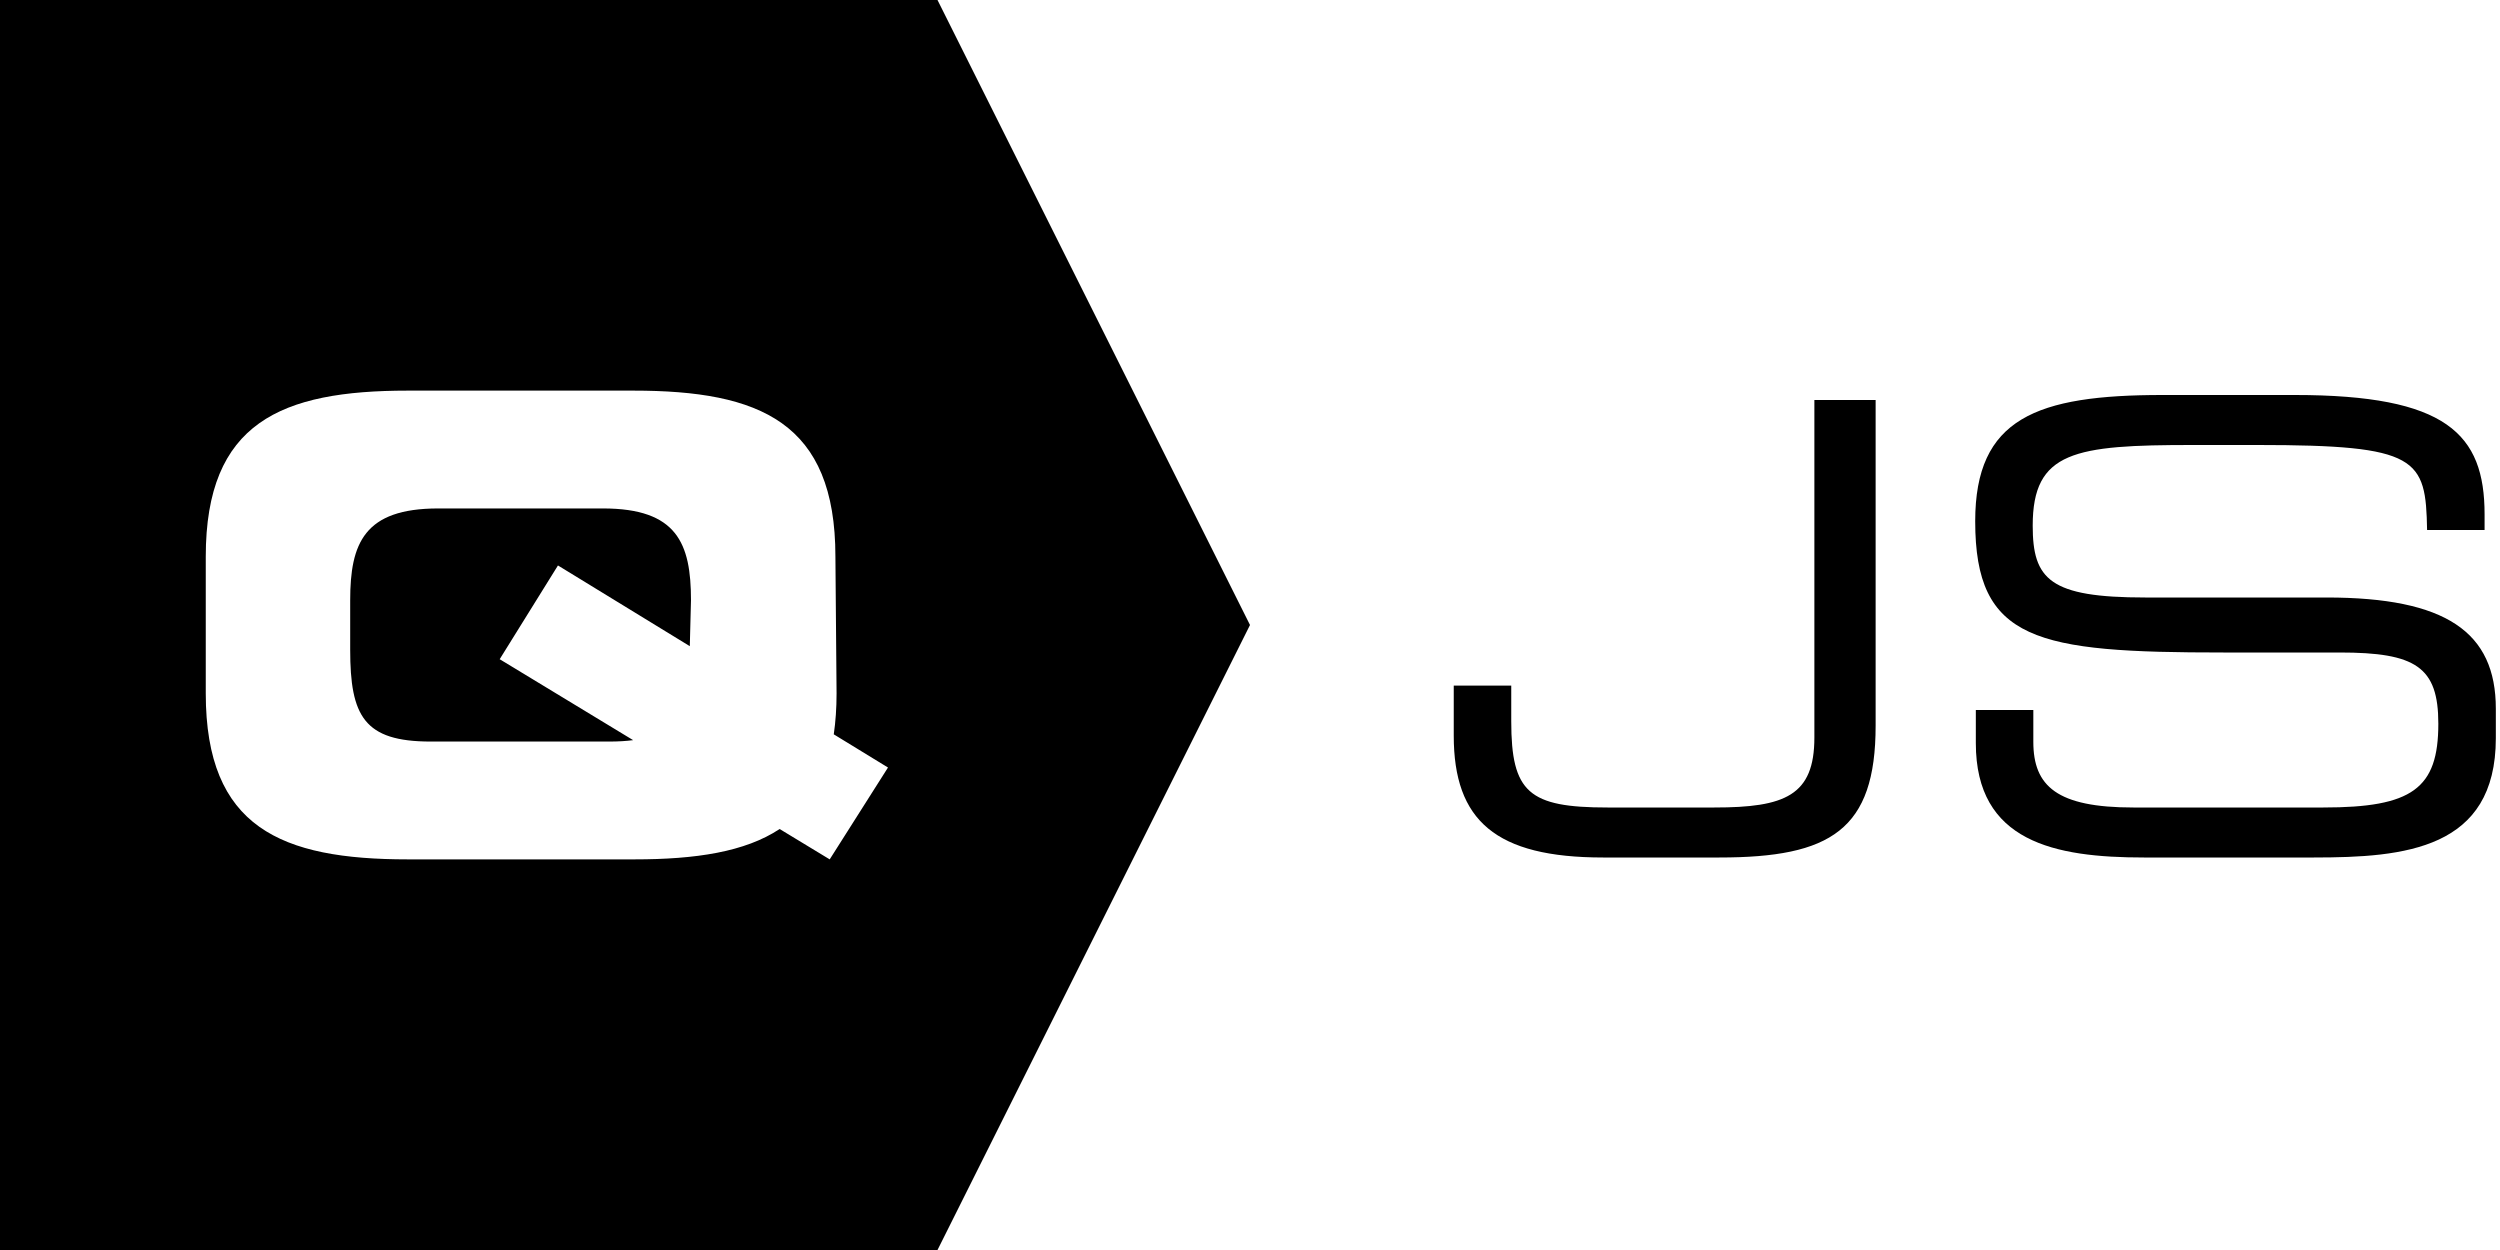
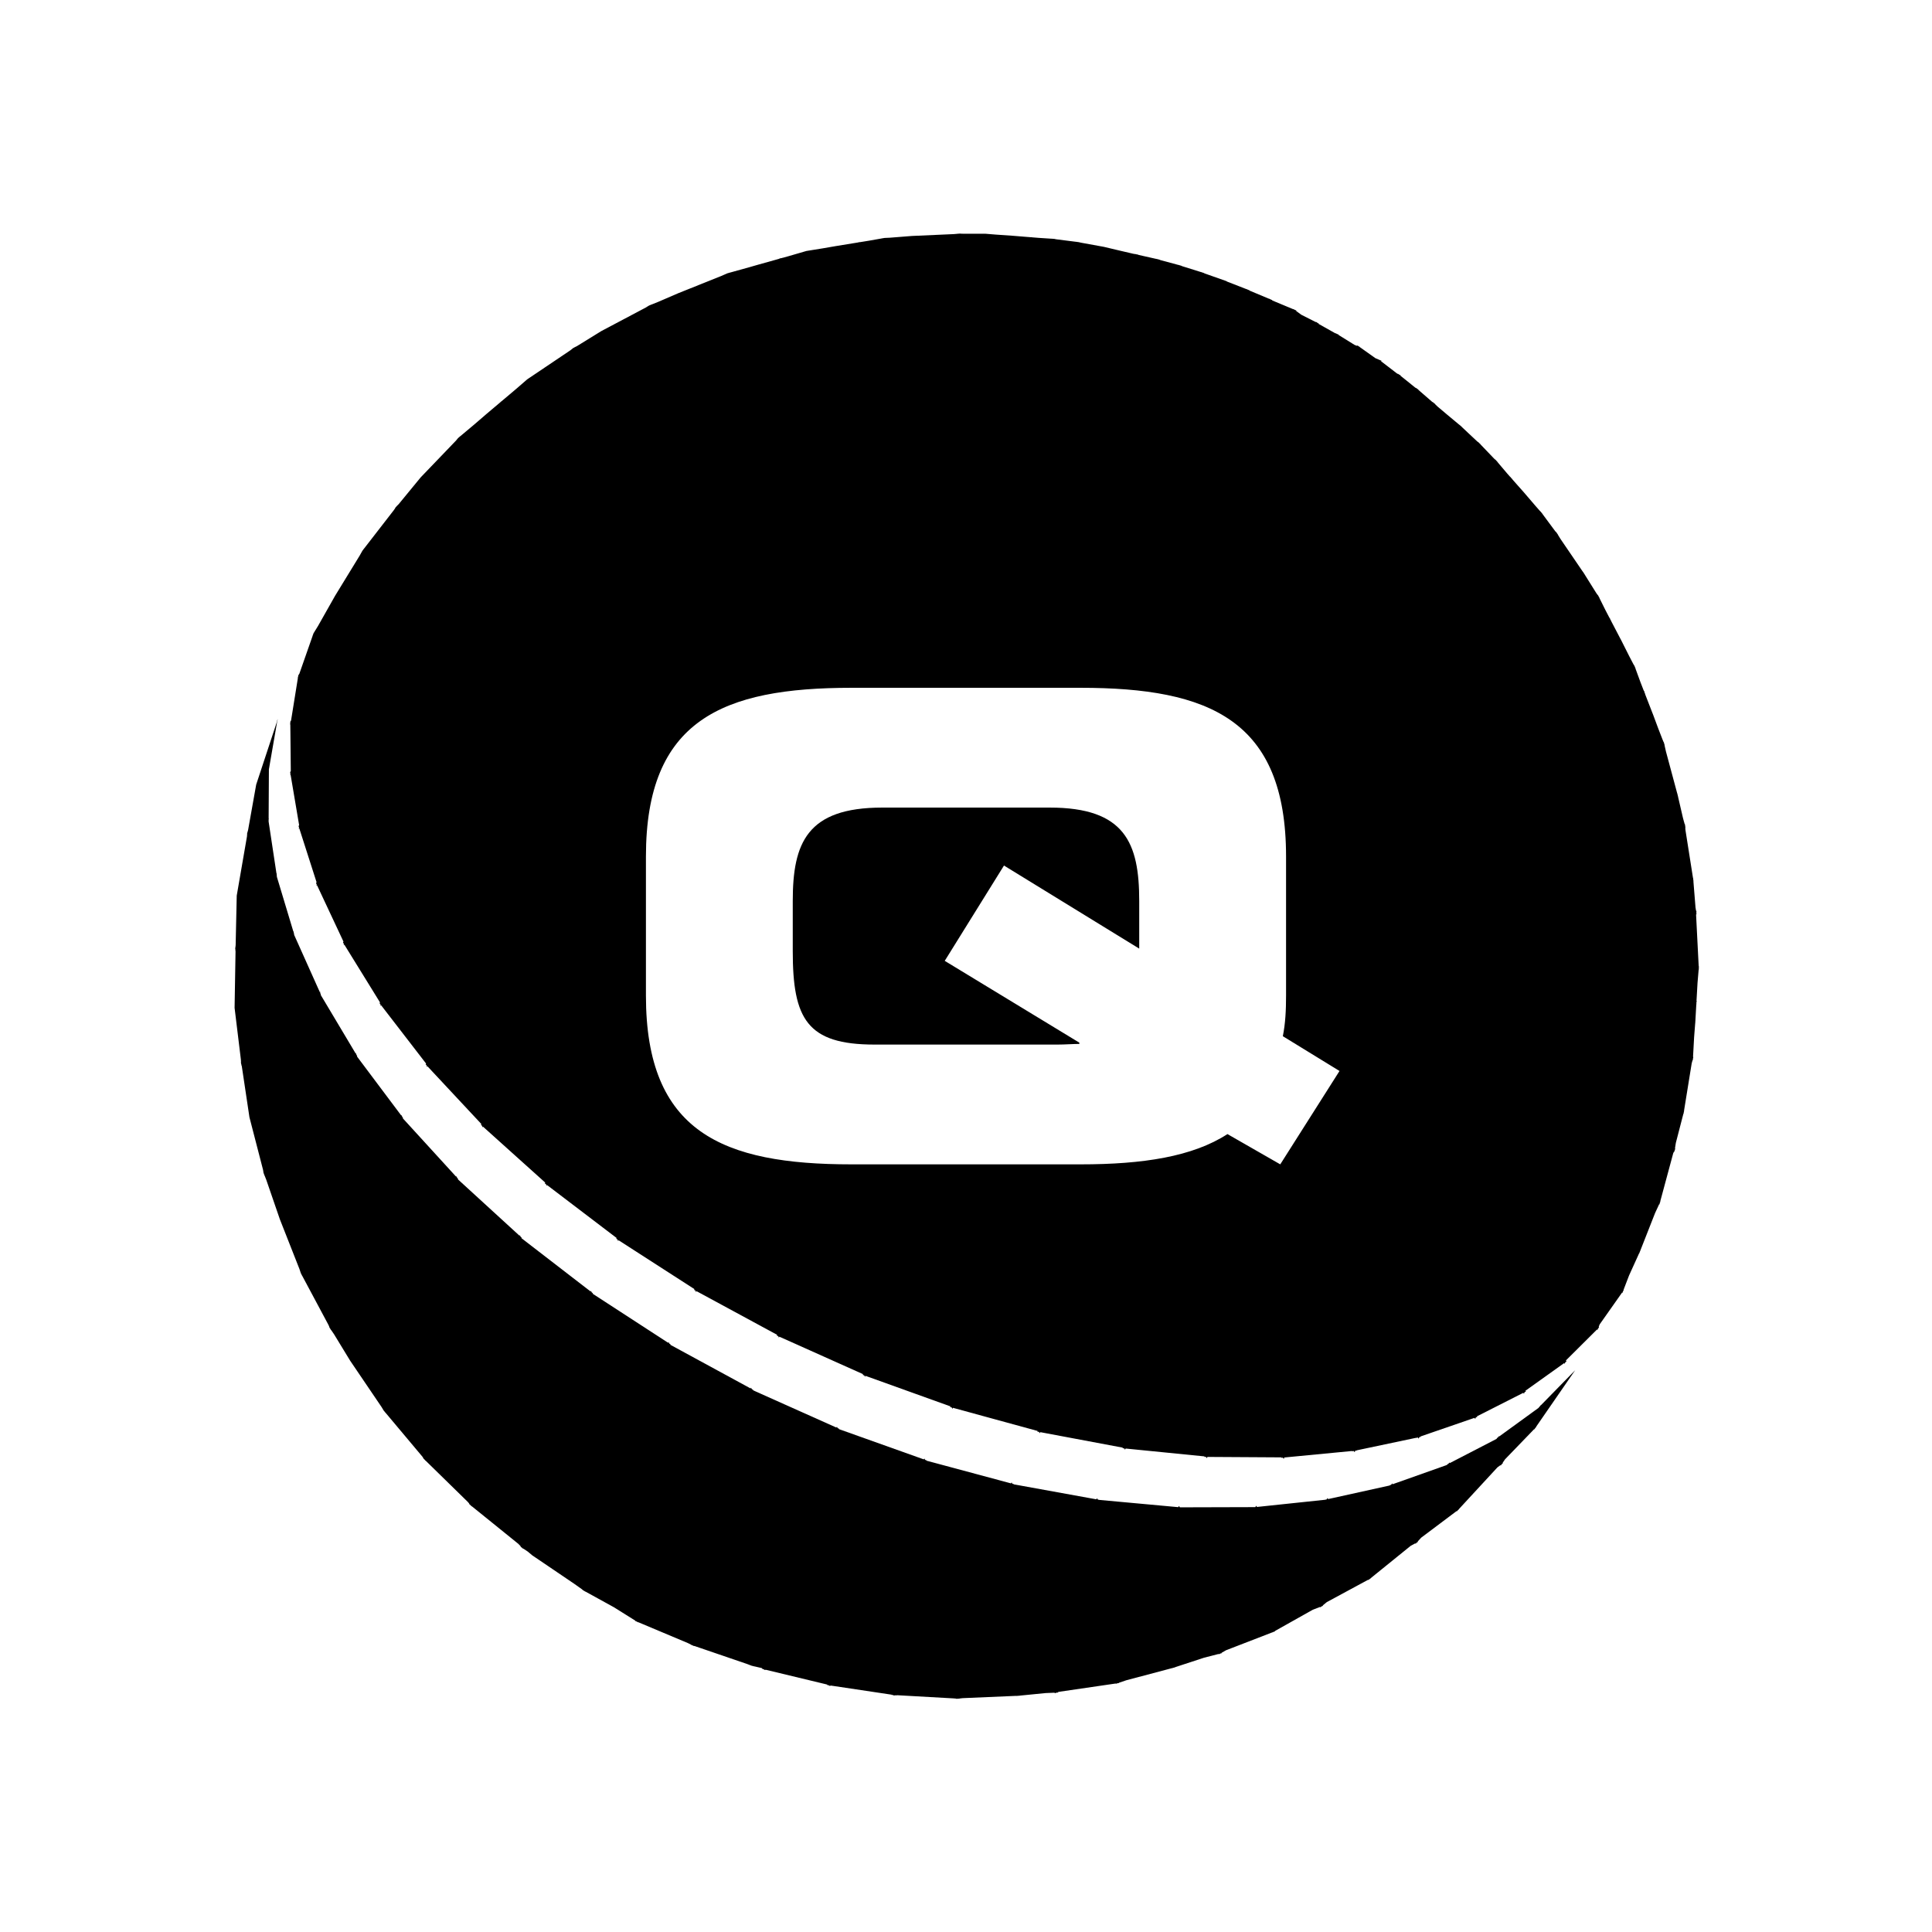
- <svg xmlns="http://www.w3.org/2000/svg" version="1.1" x="0px" y="0px" viewBox="0 0 1200 600" width="120px" height="60px">
-   <path d="M426.234,368.412l-26.026-15.935c0.874-5.983,1.344-12.491,1.344-19.639l-0.555-65.677   c0-64.459-36.182-79.662-96.993-79.662H195.76c-60.811,0-96.994,15.202-96.994,79.662v65.677c0,64.459,36.183,79.662,96.994,79.662   h108.798c29.44,0,53.085-3.586,69.67-14.576L398.26,412.5L426.234,368.412z M292.448,355.946h-85.742   c-31.926,0-38.615-12.163-38.615-44.088v-23.716c0-27.365,6.689-44.088,42.264-44.088h79.054c35.575,0,42.264,16.723,42.264,44.088   l-0.566,22.025l-63.285-38.748l-27.973,45l64.058,38.853C300.502,355.722,296.706,355.946,292.448,355.946z M450,600H0V0h450   l150,300L450,600z" />
-   <path d="M697.8,329.1H725.4v17.1c0,34.2,8.4,41.4,46.2,41.4h51.301c33.9,0,48-5.7,48-33.601V191.998h29.4V348.3   c0,50.1-21.6,63.3-75,63.3h-55.801c-51.601,0-71.701-17.7-71.701-58.5V329.1z" />
-   <path d="M948.397,340.799h27.601V356.1c0,21.3,11.399,31.5,48,31.5h91.201c42.601,0,55.2-9,55.2-40.2c0-27.301-10.8-34.2-47.4-34.2   h-55.801c-89.7,0-119.101-5.4-119.101-63.001c0-49.5,29.4-60.6,90.001-60.6h63.3c72.901,0,91.201,18.6,91.201,57.3v7.5H1165   c-0.601-34.5-4.2-40.8-81.302-40.8h-31.2c-56.7,0-76.801,3-76.801,38.701c0,25.8,8.101,34.5,54.001,34.5h87.001   c57.301,0,81.301,16.5,81.301,53.401V354.3c0,53.4-43.801,57.3-87.301,57.3h-81.602c-42.9,0-80.7-7.5-80.7-54.9V340.799z" />
+ <svg xmlns="http://www.w3.org/2000/svg" version="1.1" x="0px" y="0px" viewBox="0 0 600 600">
+   <polygon points="477.065,443.08 489.175,425.543 478.518,436.435 478.548,436.299 478.301,436.657 477.9,437.067 477.875,437.183   465.552,446.133 465.527,445.95 465.256,446.348 464.82,446.666 464.842,446.823 450.197,454.397 450.114,454.168 449.833,454.585   449.371,454.824 449.413,454.939 432.471,460.948 432.333,460.674 432.052,461.097 431.569,461.269 431.599,461.328   412.466,465.552 412.278,465.23 412,465.655 411.503,465.765 411.504,465.768 390.361,467.999 390.127,467.625 389.856,468.05   366.478,468.115 366.417,468.109 366.147,467.687 365.913,468.063 341.436,465.815 341.443,465.804 340.952,465.715 340.684,465.29   340.48,465.629 314.873,460.982 314.903,460.93 314.422,460.8 314.159,460.371 313.979,460.681 287.733,453.624 287.779,453.541   287.31,453.373 287.057,452.937 286.897,453.226 260.542,443.827 260.599,443.72 260.144,443.517 259.904,443.072 259.76,443.345   233.846,431.754 233.909,431.63 233.471,431.392 233.248,430.938 233.116,431.199 208.184,417.641 208.25,417.503 207.833,417.232   207.628,416.77 207.507,417.02 184.065,401.783 184.132,401.637 183.737,401.333 183.554,400.862 183.443,401.105 161.941,384.525   162.007,384.374 161.639,384.037 161.479,383.558 161.376,383.796 142.191,366.239 142.254,366.087 141.917,365.718   141.783,365.231 141.687,365.466 125.103,347.308 125.162,347.159 124.863,346.76 124.757,346.266 124.666,346.497 110.875,328.108   110.929,327.967 110.673,327.538 110.598,327.04 110.511,327.267 99.61,308.993 99.657,308.863 99.453,308.407 99.409,307.906   99.328,308.128 91.325,290.277 91.365,290.167 91.221,289.688 91.21,289.186 91.134,289.4 85.964,272.233 85.992,272.151   85.918,271.657 85.941,271.156 85.872,271.356 83.411,255.078 83.422,255.044 83.425,254.544 83.483,254.047 83.427,254.213   83.509,238.905 83.574,238.532 83.666,238.04 83.651,238.088 86.077,224.083 86.29,223.273 86.137,223.737 86.22,223.255   85.923,224.386 79.562,243.668 77.039,257.811 77.04,257.793 77.003,258.011 76.959,258.141 76.965,257.786 76.915,258.274   76.753,258.758 76.746,259.266 76.621,259.741 76.744,259.369 76.742,259.47 76.691,259.759 76.718,259.655 73.521,278.139   73.183,293.51 73.183,293.509 73.182,293.526 73.177,293.789 73.16,293.883 73.114,293.513 73.138,294.005 73.049,294.505   73.113,295.008 73.062,295.498 73.128,295.126 73.144,295.255 73.139,295.506 73.151,295.389 72.854,313.007 74.846,329.374   74.796,329.129 74.847,329.473 74.846,329.527 74.745,329.139 74.844,329.623 74.832,330.13 74.961,330.619 74.985,331.112   74.993,330.744 75.03,330.881 75.057,331.109 75.05,330.958 75.096,331.133 77.466,346.968 81.72,363.411 81.752,363.634   81.614,363.263 81.758,363.682 81.76,363.691 81.594,363.271 81.766,363.735 81.837,364.236 82.024,364.706 82.123,365.19   82.07,364.823 82.113,364.931 82.177,365.179 82.141,365.001 82.672,366.336 86.924,378.688 92.979,394.065 93.45,395.456   93.688,395.902 93.86,396.366 93.727,395.975 93.744,396.008 93.882,396.358 93.771,396.057 102.154,411.739 102.156,411.748   101.933,411.405 102.172,411.795 102.173,411.8 101.913,411.418 102.184,411.833 102.336,412.315 102.622,412.732 102.823,413.183   102.729,412.888 103.734,414.358 108.75,422.586 118.513,436.986 119.135,438.027 119.46,438.414 119.73,438.829 119.533,438.501   119.575,438.551 119.753,438.814 119.607,438.59 131.227,452.437 131.254,452.473 131.539,452.988 131.9,453.34 132.196,453.738   132.064,453.501 145.313,466.468 145.422,466.597 145.219,466.429 145.427,466.602 145.431,466.608 145.217,466.432 145.433,466.61   145.663,466.881 145.813,467.206 146.206,467.523 146.525,467.9 146.436,467.709 160.977,479.458 161.676,480.189 161.745,480.423   162.169,480.704 162.507,481.057 162.46,480.897 163.897,481.852 165.303,483.031 165.72,483.313 166.104,483.629 165.749,483.333   165.752,483.335 166.106,483.626 165.759,483.34 178.496,491.973 179.056,492.371 179.056,492.379 179.099,492.402 179.855,492.94   179.864,492.949 179.864,492.947 180.775,493.596 181.012,493.835 181.452,494.078 181.857,494.366 181.714,494.222   190.653,499.145 197.284,503.296 197.249,503.383 197.775,503.604 198.138,503.831 198.164,503.768 213.652,510.281   214.685,510.795 214.484,510.77 214.966,510.935 215.407,511.154 215.72,511.193 216.259,511.378 216.359,511.42 216.314,511.397   217.572,511.827 217.622,511.863 217.639,511.85 232.096,516.798 232.944,517.121 232.508,517.019 232.997,517.141 233.461,517.317   233.922,517.423 234.42,517.594 234.055,517.454 236.517,518.023 236.819,518.203 236.633,518.275 237.146,518.399 237.555,518.643   237.789,518.554 256.802,523.131 256.988,523.221 256.743,523.275 257.26,523.353 257.693,523.563 258.083,523.476 258.493,523.538   258.663,523.579 258.618,523.556 276.993,526.311 276.686,526.355 277.205,526.384 277.659,526.55 278.13,526.481 278.645,526.558   278.349,526.449 278.353,526.449 296.425,527.466 296.126,527.498 296.621,527.477 296.654,527.479 297.115,527.582   297.579,527.531 298.11,527.561 297.847,527.501 298.971,527.376 315.447,526.672 315.758,526.683 316.202,526.64 316.755,526.616   316.529,526.607 324.751,525.796 326.762,525.714 326.757,525.716 326.773,525.713 327.402,525.687 327.724,525.814   328.161,525.656 328.687,525.635 328.465,525.546 328.841,525.411 346.43,522.84 346.637,522.888 347.042,522.75 347.6,522.669   347.414,522.624 349.764,521.828 363.977,518.055 364.067,518.049 364.352,517.956 365.025,517.777 364.867,517.787   373.931,514.815 378.447,513.655 378.586,513.737 378.962,513.523 379.485,513.388 379.345,513.304 380.754,512.502   395.131,506.945 395.166,506.962 395.341,506.863 396.034,506.596 395.924,506.536 407.699,499.918 409.957,499.05 410.054,499.177   410.437,498.866 410.869,498.7 410.783,498.584 412.059,497.545 424.92,490.594 424.956,490.709 425.454,490.305 425.697,490.174   425.683,490.12 438.118,480.058 439.549,479.282 439.609,479.457 439.983,479.047 440.346,478.851 440.297,478.704 441.355,477.544   452.387,469.258 452.371,469.426 452.843,468.915 453.066,468.747 453.076,468.663 465.036,455.711 466.013,454.984   466.043,455.194 466.365,454.722 466.695,454.476 466.668,454.279 467.406,453.2 476.465,443.817 476.424,444.008 476.787,443.484   477.033,443.228 " />
+   <path d="M325.998,250.802h-52c-23.4,0-27.8,11-27.8,28.999v15.601c0,20.999,4.4,28.999,25.4,28.999h56.799c2.4,0,4.8-0.2,6.8-0.2  v-0.399l-41.799-25.399l18.399-29.6l41.999,25.799v-14.8C353.797,261.802,349.397,250.802,325.998,250.802z" />
+   <path d="M527.607,300.241l-0.069-0.295l-0.025-0.494l0.011-0.197l-0.013,0.163l-0.771-15.212l0.041-0.439l0.115,0.268l-0.087-0.563  l0.039-0.427l-0.166-0.393l-0.029-0.189l-0.019-0.377l-0.015,0.16l-0.059-0.384l-0.667-8.293l0.066,0.255l-0.093-0.588l-0.032-0.403  l-0.08-0.313l-2.322-14.748l-0.046-0.625l0.002,0.008l-0.002-0.01l-0.022-0.295l0.127,0.269l-0.148-0.552l-0.032-0.426l-0.192-0.41  l-0.022-0.081l-0.072-0.456l0.02,0.263l-0.395-1.479l-1.553-6.699l0.081,0.257l-0.154-0.575l-0.091-0.395l-0.102-0.325l-3.45-12.836  l-0.423-1.87l0.025,0.064l-0.026-0.07l-0.051-0.227l0.146,0.266l-0.207-0.534l-0.094-0.417l-0.23-0.42l-0.005-0.013l-0.132-0.49  l0.085,0.37L515,226.283l-1.426-3.829l0.103,0.254l-0.214-0.55l-0.143-0.384l-0.136-0.334l-2.34-6.02l0.147,0.194l-0.255-0.499  l-0.094-0.43l-0.171-0.228l-0.975-2.508l-1.574-4.292l0.039,0.075l-0.043-0.085l-0.076-0.206l0.173,0.259l-0.265-0.507l-0.147-0.401  l-0.269-0.403l-0.187-0.48l0.166,0.445l-1.35-2.588l-2.204-4.378l0.135,0.247l-0.273-0.522l-0.185-0.367l-0.183-0.335l-2.959-5.656  l0.14,0.154l-0.277-0.417l-0.048-0.093l-0.133-0.371l-0.144-0.159l-1.237-2.365l-1.842-3.703l0.026,0.038l-0.034-0.054l-0.116-0.234  l0.208,0.246l-0.32-0.473l-0.191-0.384l-0.311-0.37l-0.239-0.458l0.216,0.43l-0.021-0.025l-0.231-0.341l-3.653-5.836l0.174,0.235  l-0.332-0.487l-0.218-0.348l-0.245-0.33l-6.812-9.99l-0.949-1.533l0.248,0.227l-0.374-0.429l-0.227-0.366l-0.328-0.301l-0.12-0.163  l-0.198-0.29l0.091,0.145l-3.647-4.927l0.023,0.026l-0.027-0.031l-0.159-0.215l0.221,0.214l-0.387-0.439l-0.246-0.333l-0.332-0.323  l-1.276-1.446l-3.454-4.027l0.189,0.206l-0.409-0.463l-0.249-0.29l-0.219-0.238l-3.266-3.691l0.249,0.169l-0.424-0.376l-0.256-0.35  l-0.155-0.106l-0.871-0.984l-3.207-3.785l0.274,0.184l-0.438-0.378l-0.272-0.321l-0.293-0.198l-4.502-4.7l0.249,0.168l-0.462-0.39  l-0.273-0.286l-0.328-0.222l-0.119-0.101l-4.861-4.556l0.223,0.156l-0.508-0.423l-0.247-0.231l-0.2-0.141l-3.776-3.143l-1.818-1.539  l0.203,0.163l-0.658-0.548l-0.11-0.093l-0.053-0.043l-0.435-0.362l-0.967-0.918l0.314,0.118l-0.506-0.3l-0.298-0.283l-0.217-0.082  l-4.455-3.867l0.295,0.085l-0.543-0.301l-0.284-0.247l-0.244-0.073l-4.778-3.847l0.278,0.037l-0.626-0.317l-0.222-0.179  l-0.188-0.029l-0.178-0.09l-5.01-3.846l0.236-0.087l-0.791-0.339l-0.031-0.024l-0.016,0.004l-1.117-0.479l-4.873-3.461l-0.012-0.068  l-0.173-0.063l-0.576-0.409l0.011,0.202l-0.789-0.289l-4.924-3.053l-0.224-0.256l-0.38-0.119l-0.5-0.31l0.174,0.201l-2.147-1.206  l0.02-0.064l-0.108,0.015l-3.043-1.71l-0.138-0.113l0.232,0.034l-0.496-0.251l-0.349-0.287l-0.299-0.041l-1.304-0.661l-0.017-0.074  l-0.065,0.033l-3.048-1.545l-1.591-1.169l0.081-0.135l-0.61-0.254l-0.276-0.203l-0.042,0.07l-6.475-2.695l-0.012-0.007l-0.184-0.187  l-0.467-0.196l-0.423-0.248l0.119,0.121l-6.052-2.534l-0.278-0.193l-0.472-0.184l-0.436-0.229l0.194,0.135l-6.054-2.358  l-0.313-0.185l-0.481-0.17l-0.441-0.212l0.24,0.141l-6.039-2.129l-0.322-0.171l-0.489-0.153l-0.445-0.198l0.271,0.144l-5.977-1.869  l-0.32-0.156l-0.497-0.135l-0.448-0.185l0.294,0.143l-5.863-1.585l-0.314-0.143l-0.505-0.114l-0.45-0.172l0.312,0.141l-5.696-1.281  l-0.307-0.13l-0.512-0.09l-0.452-0.16l0.327,0.138l-0.81-0.142l-1.033-0.244l-3.008-0.698l-5.066-1.202l-0.508-0.092l-0.471-0.11  l0.457,0.108l-0.003-0.001l-0.455-0.105l0.434,0.102l-6.524-1.187l-0.755-0.175l-0.514-0.065l-0.471-0.1l0.39,0.09l-0.1-0.013  l-0.295-0.054l0.188,0.04l-6.096-0.773l0.373,0.028l-0.411-0.033l-0.015-0.002l0.426,0.03l-0.474-0.036l-0.513-0.115l-0.519-0.034  l-0.471-0.09l0.375,0.083l-0.199-0.013l-0.184-0.023l0.091,0.017l-3.903-0.254l-2.122-0.172l-0.203-0.043l-0.305,0.002l-0.441-0.036  l-0.247-0.041l0.162,0.034l-5.004-0.405l-5.261-0.365l-3.157-0.258l-0.518,0l-0.48-0.037l0.458,0.037h-0.008l-0.45-0.031  l0.409,0.031l-6.625,0.004l-0.083-0.006l0.348-0.02l-0.385,0.017l-0.022-0.002l0.406-0.032l-0.473,0.027l-0.526-0.041l-0.518,0.043  l-0.479-0.024l0.404,0.031l-0.103,0.009l-0.303,0l0.186,0.01l-1.121,0.093l-12.951,0.576l-6.929,0.547l-1.071,0.048l0.431-0.072  l-0.445,0.073l-0.002,0l0.447-0.077l-0.471,0.079l-0.523,0.023l-0.511,0.09l-0.48,0.028l0.44-0.02l-0.025,0.004l-0.414,0.033  l0.339-0.019l-4.127,0.729l-2.138,0.348l0.007-0.002l-0.021,0.004l-0.601,0.098l-0.37,0.018l-0.309,0.092l-0.545,0.089l-0.122,0.011  l0.08-0.004l-6.457,1.052l-3.899,0.675l-4.526,0.729l0.429-0.122l-0.441,0.123l-0.002,0l0.442-0.127l-0.461,0.13l-0.515,0.083  l-0.497,0.145l-0.475,0.079l0.463-0.076l-0.004,0.001l-0.458,0.079l0.435-0.073l-5.002,1.457l-1.85,0.518l0.176-0.078l-0.444,0.147  l-0.527,0.087l-0.399,0.178l-0.246,0.069l-0.299,0.062l0.195-0.033l-6.434,1.801l-2.394,0.69l-6.163,1.71l0.341-0.141l-0.374,0.15  l-0.016,0.004l0.385-0.167l-0.443,0.183l-0.502,0.139l-0.474,0.207l-0.464,0.131l0.456-0.128l-0.002,0.001l-0.453,0.13l0.438-0.124  l-1.497,0.653l-13.23,5.297l-6.431,2.776l-1.977,0.788l0.203-0.114l-0.254,0.134l-0.072,0.029l0.309-0.191l-0.417,0.234  l-0.486,0.193l-0.438,0.273l-0.447,0.184l0.425-0.171l-0.008,0.005l-0.412,0.178l0.375-0.154l-0.421,0.263l-13.904,7.362  l-7.501,4.626l-0.507,0.268l0.068-0.051l-0.102,0.068l-0.176,0.093l0.24-0.21l-0.383,0.286l-0.462,0.244l-0.387,0.34l-0.422,0.238  l0.385-0.205l-0.021,0.019l-0.348,0.214l0.288-0.162l-0.043,0.038l-13.157,8.856l0.332-0.283l-0.347,0.293l-0.002,0.002l0.346-0.299  l-0.369,0.314l-0.428,0.288l-3.291,2.854l-4.196,3.54l0.032-0.04l-0.097,0.095l-0.44,0.371l-0.238,0.161l-0.099,0.124l-4.329,3.652  l-3.675,3.169l-4.544,3.812l0.14-0.156l-0.189,0.196l-0.07,0.059l0.23-0.281l-0.324,0.36l-0.396,0.332l-0.323,0.398l-0.371,0.316  l0.364-0.307l-0.001,0.002l-0.359,0.31l0.348-0.297l-0.262,0.322l-10.993,11.45l-6.83,8.31l-0.312,0.324l0.033-0.048l-0.057,0.074  l-0.162,0.168l0.157-0.282l-0.272,0.402l-0.358,0.372l-0.247,0.448l-0.327,0.363l0.298-0.311l-0.016,0.028l-0.253,0.308l0.154-0.171  l-9.503,12.27l0.178-0.302l-0.209,0.342l-0.013,0.017l0.207-0.367l-0.248,0.42l-0.313,0.405l-0.859,1.53l-7.632,12.473l-5.314,9.397  l-1.393,2.263l-0.168,0.481l-0.249,0.422l0.237-0.388l-0.003,0.009l-0.219,0.388l0.205-0.347l-4.179,11.938l-0.342,0.553  l-0.081,0.502l-0.215,0.441l0.196-0.319l-0.025,0.157l-0.073,0.208l0.059-0.12l-2.113,13.142l-0.239,0.388l0.005,0.507l-0.179,0.457  l0.181-0.294l0.151,14.657l-0.199,0.324l0.084,0.5l-0.141,0.47l0.173-0.282l2.672,15.792l-0.177,0.29l0.155,0.482l-0.101,0.48  l0.167-0.274l5.372,16.752l-0.163,0.27l0.215,0.458l-0.061,0.486l0.163-0.27l8.201,17.492l-0.152,0.257l0.266,0.431l-0.022,0.489  l0.159-0.267l11.095,17.964l-0.145,0.248l0.31,0.402l0.016,0.488l0.155-0.266l13.975,18.126l-0.138,0.242l0.347,0.371l0.053,0.485  l0.152-0.266l16.755,17.943l-0.133,0.237l0.378,0.34l0.088,0.48l0.15-0.267l19.341,17.393l-0.127,0.233l0.405,0.308l0.12,0.472  l0.147-0.269l21.637,16.467l-0.122,0.229l0.429,0.276l0.15,0.463l0.146-0.273l23.556,15.176l-0.117,0.225l0.449,0.243l0.177,0.453  l0.145-0.279l25.023,13.55l-0.111,0.22l0.467,0.209l0.202,0.443l0.145-0.287l25.982,11.634l-0.105,0.213l0.482,0.173l0.224,0.431  l0.147-0.298l26.402,9.49l-0.098,0.204l0.494,0.135l0.243,0.42l0.15-0.313l26.279,7.191l-0.09,0.193l0.504,0.095l0.26,0.409  l0.155-0.331l25.631,4.814l-0.081,0.178l0.511,0.051l0.275,0.399l0.161-0.355l24.503,2.439l-0.07,0.159l0.514,0.003l0.287,0.39  l0.171-0.387l22.957,0.138l-0.058,0.135l0.513-0.049l0.297,0.382l0.185-0.428l0.329-0.032l0.178,0.001l-0.013-0.017l20.572-1.975  l-0.043,0.103l0.505-0.106l0.305,0.375l0.196-0.464l0.488-0.047l-0.051-0.062l18.479-3.897l-0.025,0.06l0.408-0.141l0.088-0.019  l0.301,0.363l0.194-0.467l0.476-0.1l-0.091-0.11l16.218-5.591l0,0.001l0.006-0.003l0.503-0.173l0.262,0.315l0.192-0.471l0.455-0.157  l-0.134-0.161l14.403-7.304l0.217,0.271l0.19-0.478l0.421-0.214l-0.174-0.218l12.043-8.598l0.169,0.232l0.192-0.489l0.372-0.265  l-0.174-0.24l0.05-0.128l9.611-9.563l0.117,0.201l0.199-0.516l0.301-0.299l-0.11-0.193l0.288-0.747l6.97-9.889l0.058,0.188  l0.227-0.593l0.197-0.279l-0.039-0.132l1.735-4.52l3.148-6.931l-0.04,0.193l0.302-0.77l0.07-0.155l0.012-0.054l4.584-11.661  l1.294-2.786l0.027,0.208l0.17-0.632l0.142-0.306l-0.018-0.153l4.015-14.889l0.289-0.61l0.072,0.231l0.093-0.581l0.173-0.365  l-0.075-0.245l0.27-1.682l2.357-9.096l0.005,0.22l0.104-0.642l0.087-0.337l-0.004-0.179l2.363-14.617l0.298-1.115l0.061,0.242  l0.032-0.593l0.104-0.389l-0.068-0.272l0.328-6.018l0.348-4.463l-0.004,0.228l0.036-0.636l0.028-0.362l0.004-0.206l0.274-4.824  l0.042,0.102l-0.022-0.465l0.008-0.149l0.102-0.367l-0.071-0.173l0.314-5.521l0.362-4.284l0.059,0.25l-0.03-0.595L527.607,300.241z   M397.597,361.6l-16.399-9.399c-10.8,7-26.2,9.399-45.6,9.399h-71.199c-39.999,0-63.799-9.999-63.799-52.398v-43.2  c0-42.399,23.8-52.399,63.799-52.399h71.199c39.999,0,63.799,10,63.799,52.399v43.2c0,4.6-0.2,8.6-1,12.6l17.6,10.8L397.597,361.6z" />
</svg>
